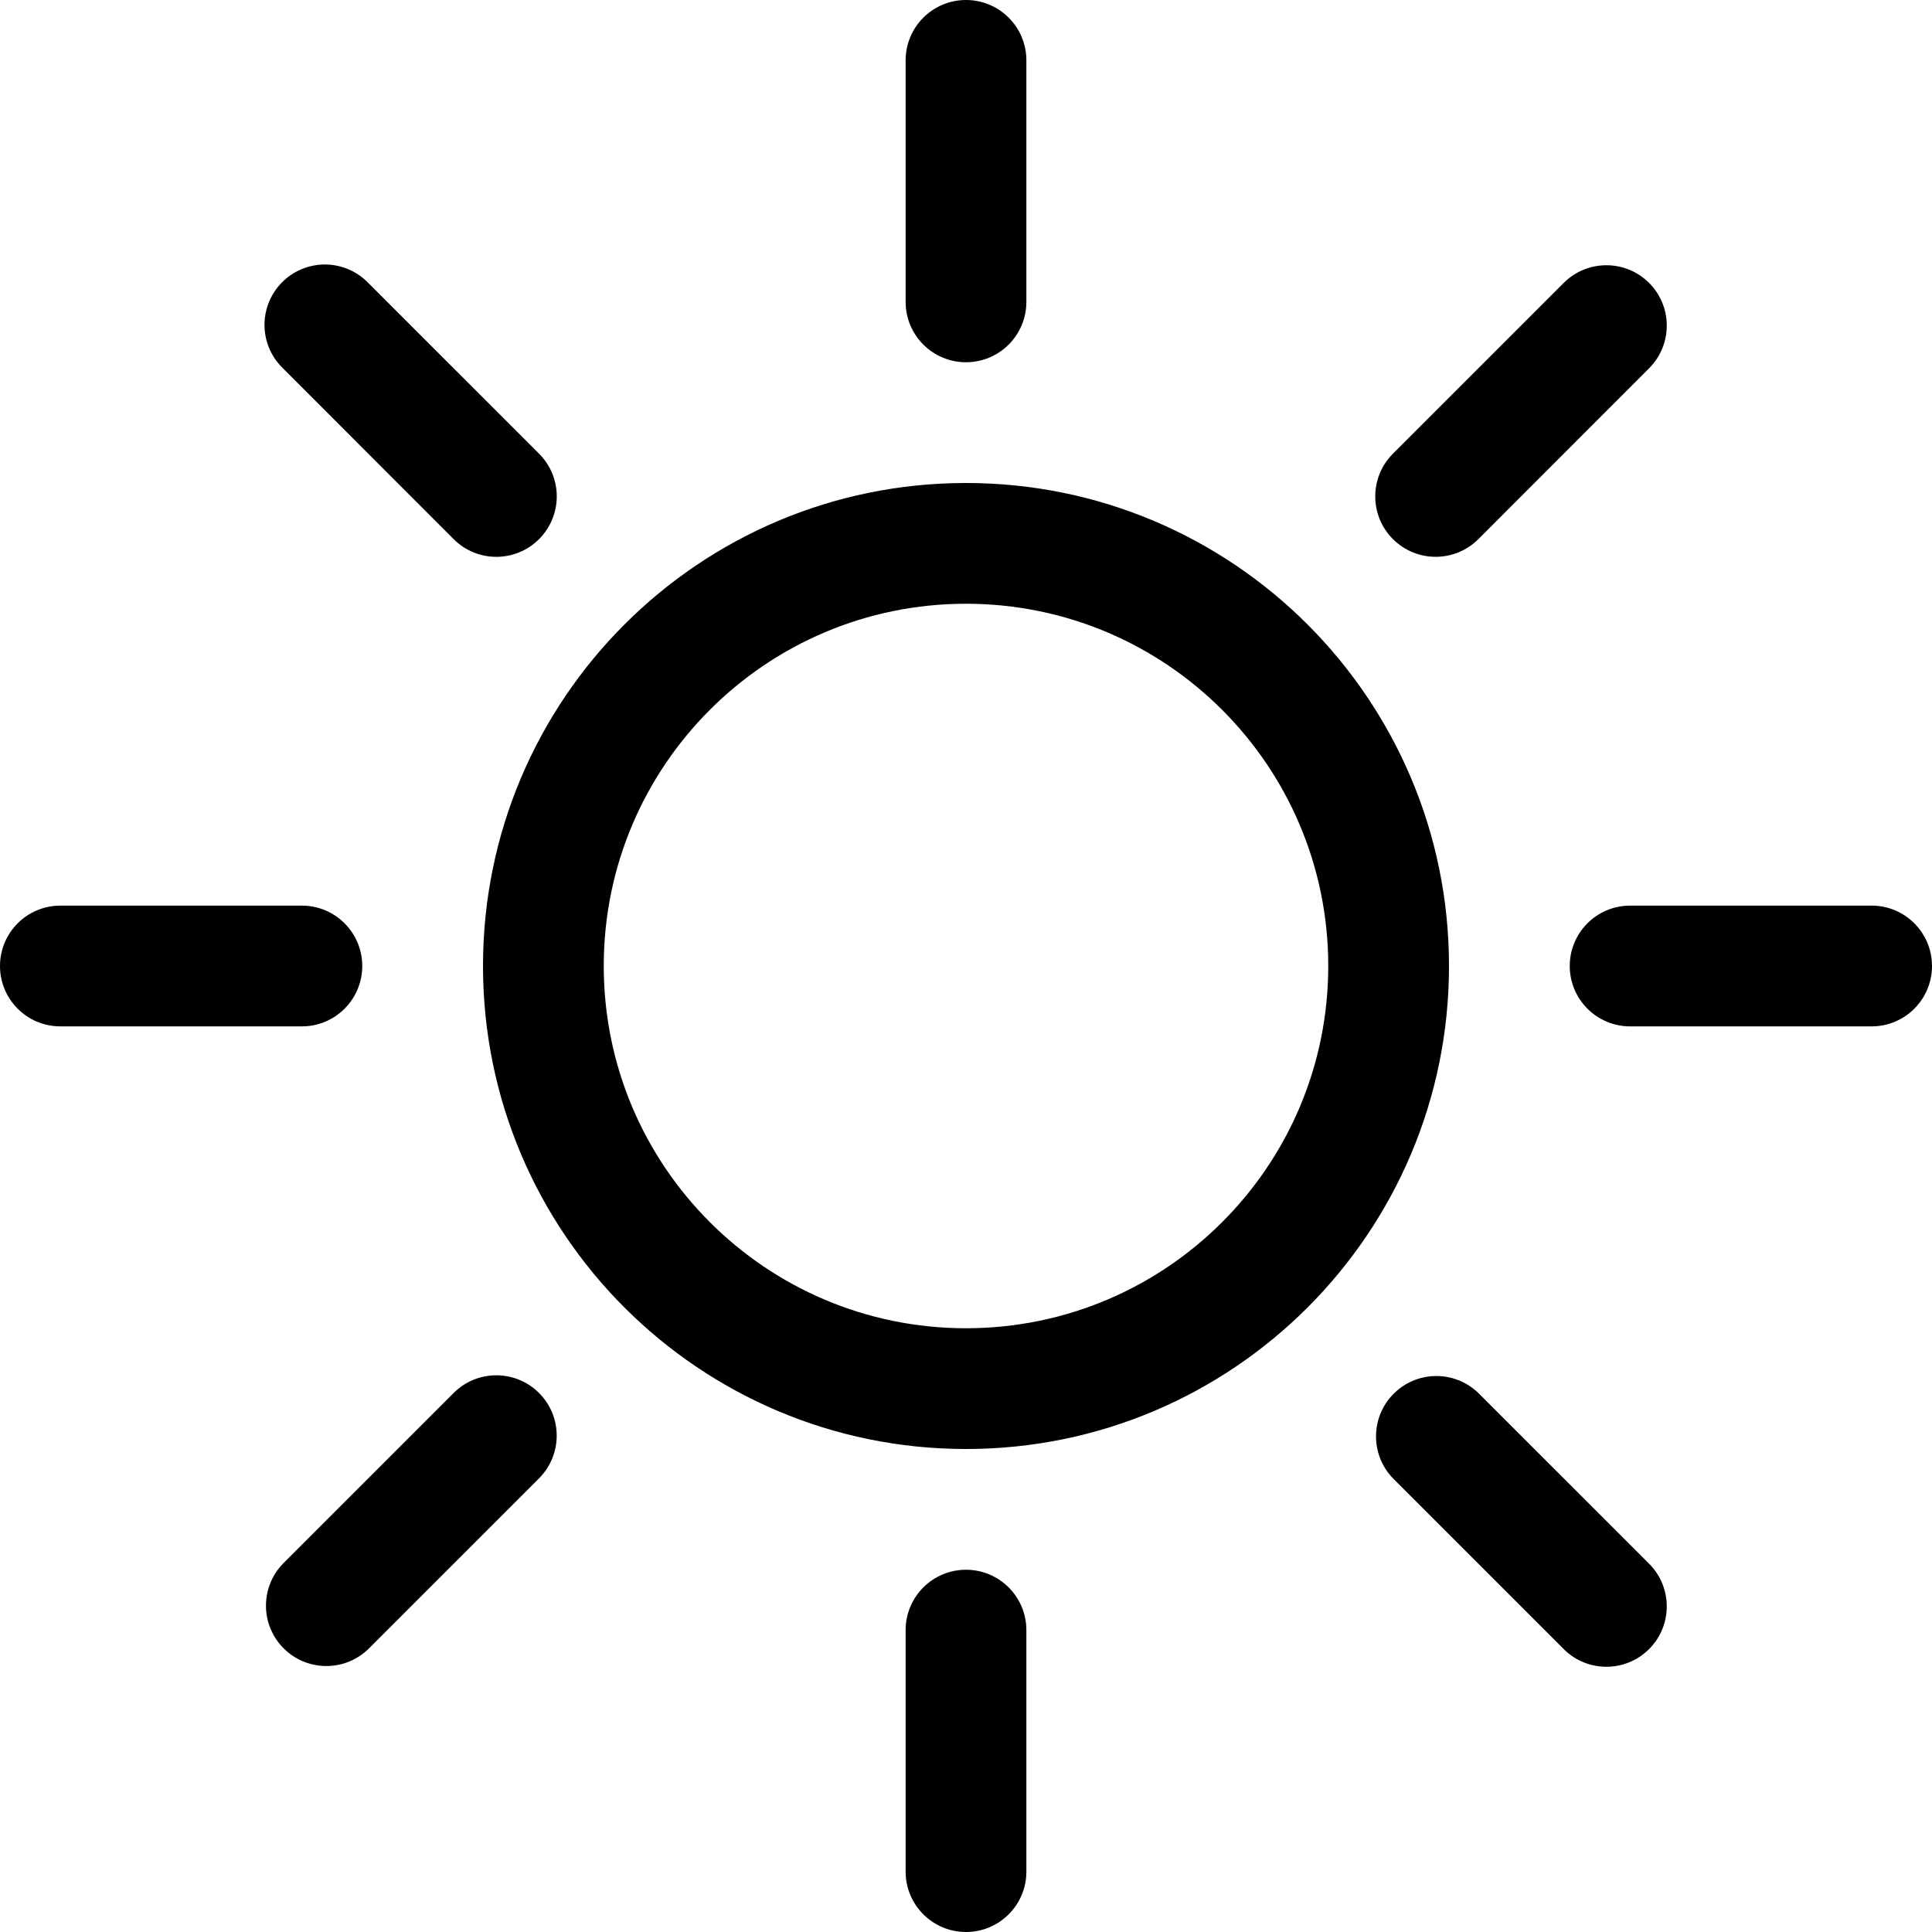
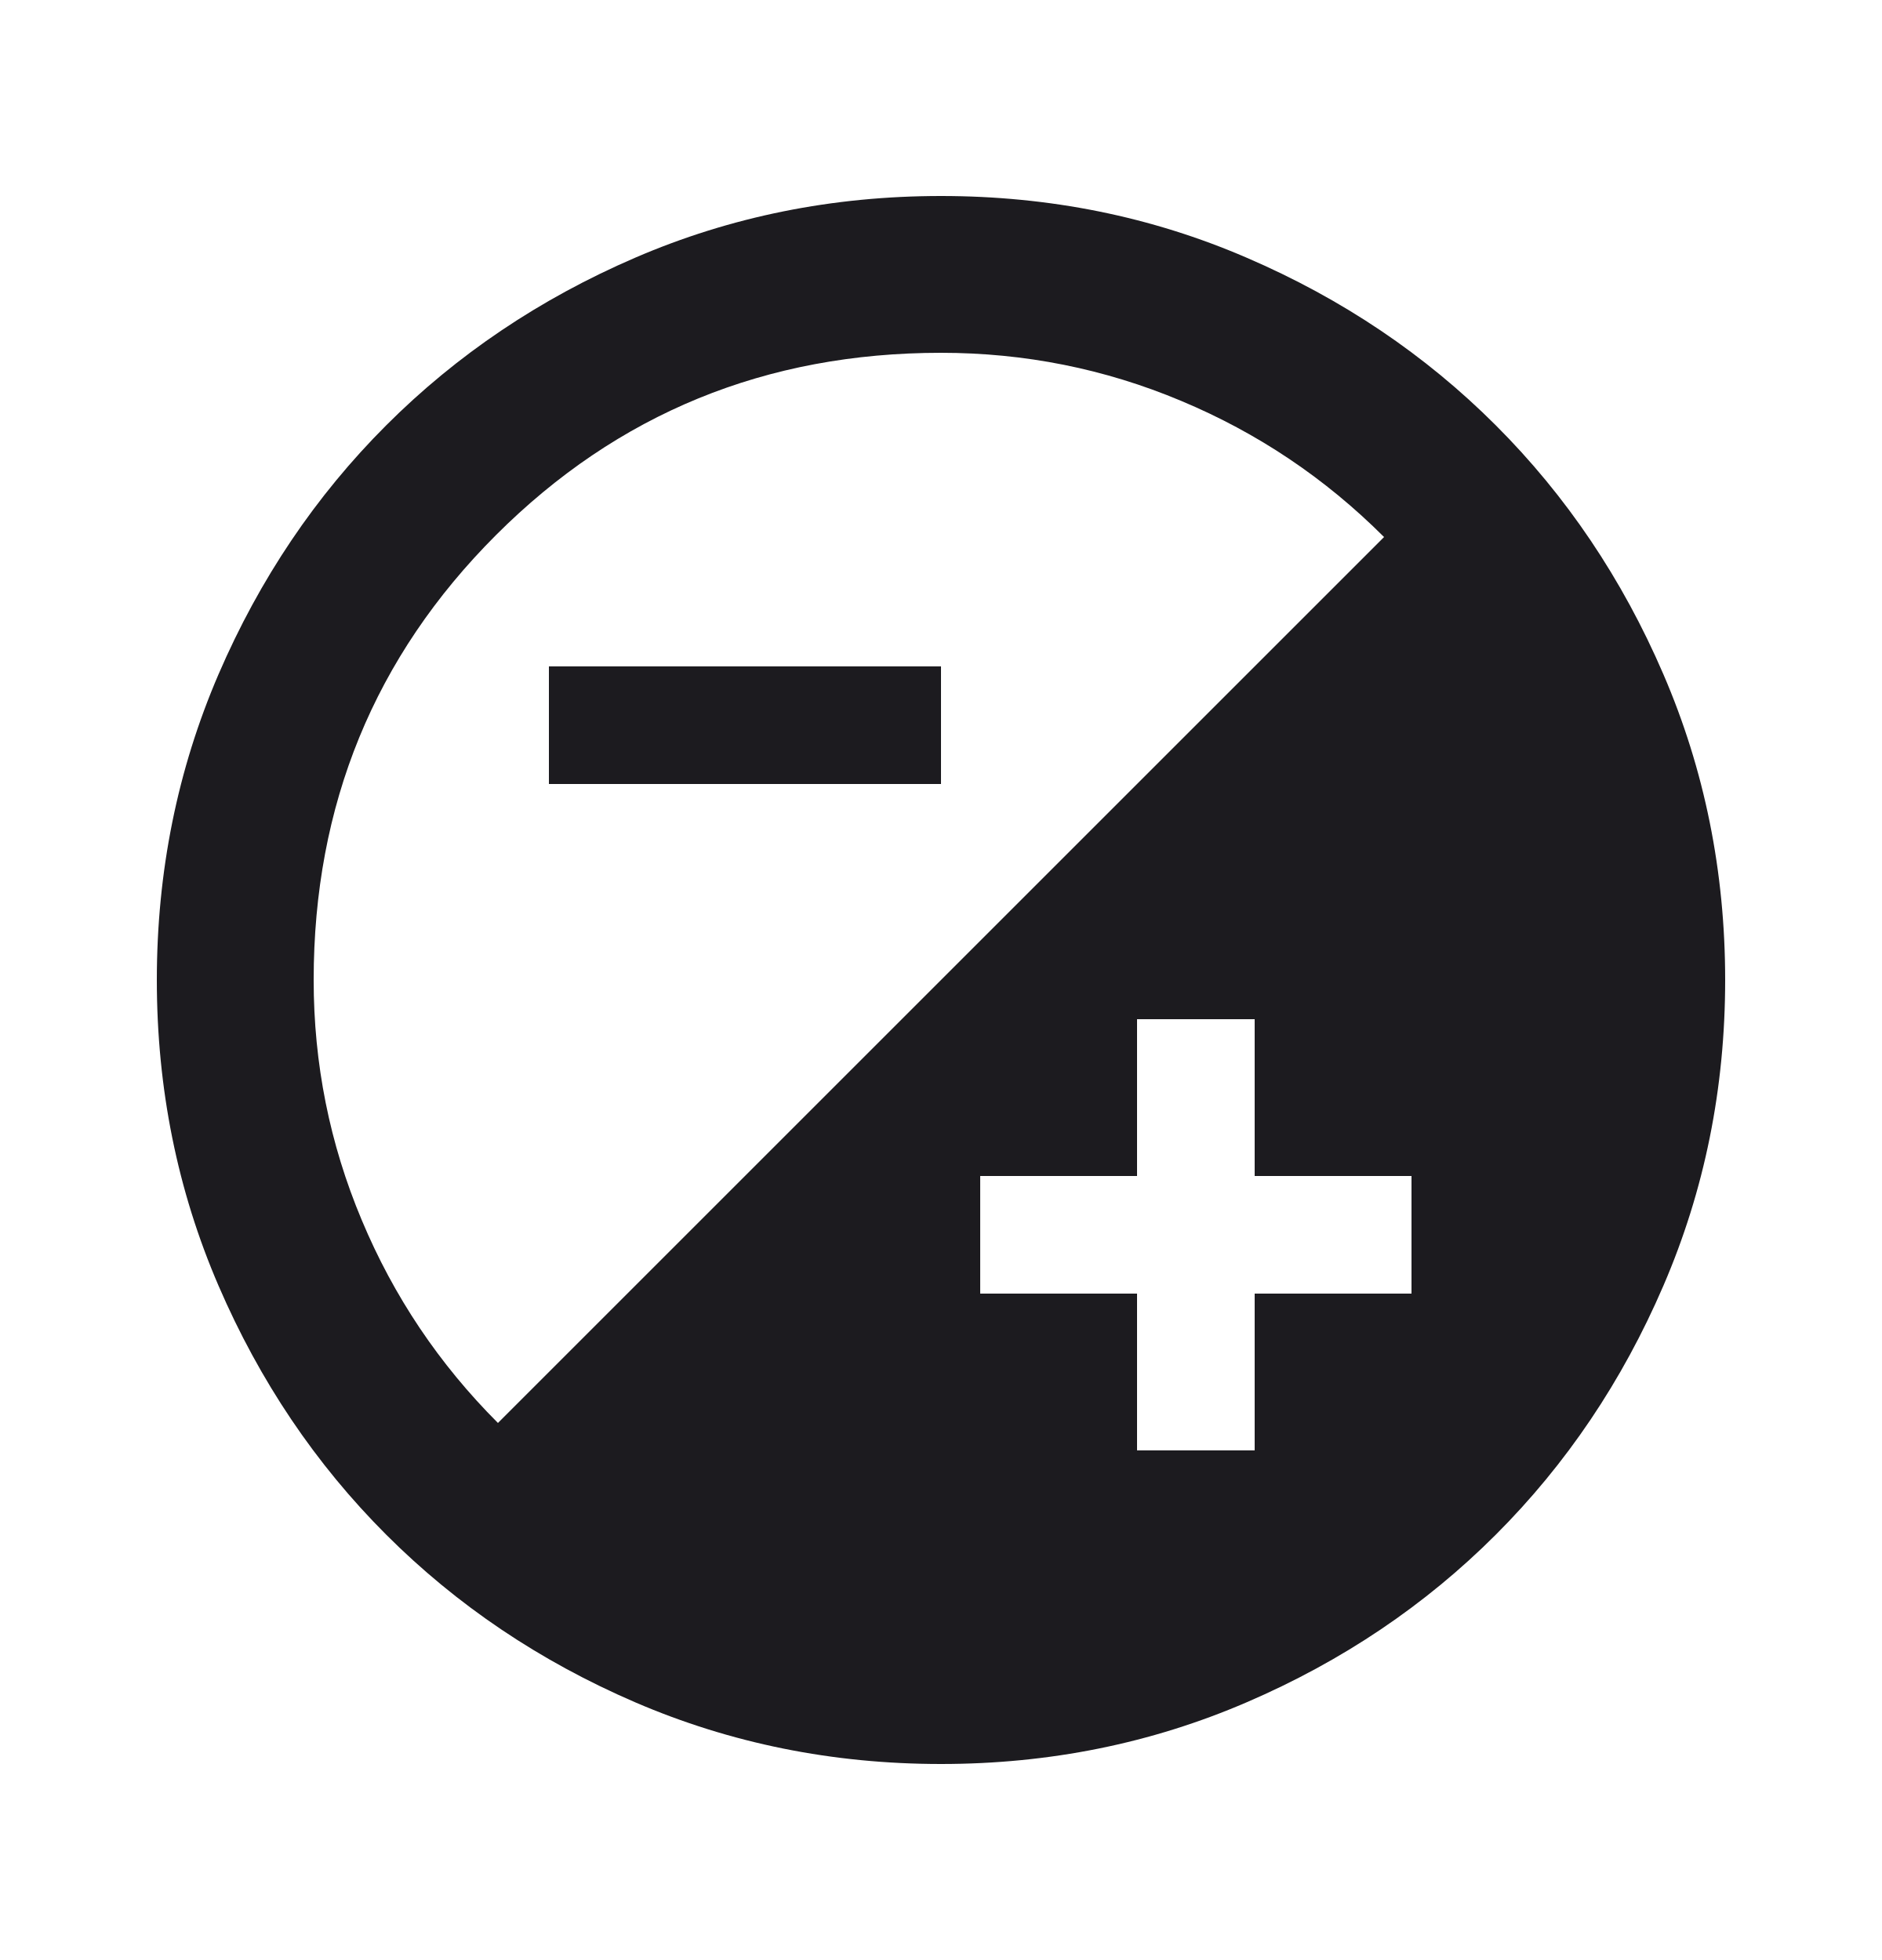
- <svg xmlns="http://www.w3.org/2000/svg" width="16" height="16" fill="currentColor" class="bi bi-brightness-high" viewBox="0 0 16 16">
-   <path d="M8 11a3 3 0 1 1 0-6 3 3 0 0 1 0 6m0 1a4 4 0 1 0 0-8 4 4 0 0 0 0 8M8 0a.5.5 0 0 1 .5.5v2a.5.5 0 0 1-1 0v-2A.5.5 0 0 1 8 0m0 13a.5.5 0 0 1 .5.5v2a.5.5 0 0 1-1 0v-2A.5.5 0 0 1 8 13m8-5a.5.5 0 0 1-.5.5h-2a.5.5 0 0 1 0-1h2a.5.5 0 0 1 .5.5M3 8a.5.5 0 0 1-.5.5h-2a.5.5 0 0 1 0-1h2A.5.5 0 0 1 3 8m10.657-5.657a.5.5 0 0 1 0 .707l-1.414 1.415a.5.5 0 1 1-.707-.708l1.414-1.414a.5.5 0 0 1 .707 0m-9.193 9.193a.5.5 0 0 1 0 .707L3.05 13.657a.5.5 0 0 1-.707-.707l1.414-1.414a.5.5 0 0 1 .707 0m9.193 2.121a.5.5 0 0 1-.707 0l-1.414-1.414a.5.5 0 0 1 .707-.707l1.414 1.414a.5.5 0 0 1 0 .707M4.464 4.465a.5.5 0 0 1-.707 0L2.343 3.05a.5.5 0 1 1 .707-.707l1.414 1.414a.5.5 0 0 1 0 .708" />
+ <svg xmlns="http://www.w3.org/2000/svg" width="24" height="25" viewBox="0 0 24 25" fill="none" version="1.1" id="svg1">
+   <defs id="defs1" />
+   <mask id="mask0_3031_3261" style="mask-type:alpha" maskUnits="userSpaceOnUse" x="0" y="0" width="24" height="25">
+     <rect y="0.5" width="24" height="24" fill="#D9D9D9" id="rect1" />
+   </mask>
+   <g mask="url(#mask0_3031_3261)" id="g1" transform="rotate(180,12,12.5)">
+     <path d="M 12,22.5 C 10.617,22.5 9.317,22.238 8.1,21.712 6.883,21.188 5.825,20.475 4.925,19.575 4.025,18.675 3.312,17.617 2.788,16.4 2.263,15.183 2,13.883 2,12.5 2,11.117 2.263,9.817 2.788,8.6 3.312,7.383 4.025,6.325 4.925,5.425 5.825,4.525 6.883,3.812 8.1,3.288 9.317,2.763 10.617,2.5 12,2.5 c 1.383,0 2.683,0.263 3.9,0.787 1.217,0.525 2.275,1.238 3.175,2.138 0.9,0.9 1.613,1.958 2.138,3.175 0.525,1.217 0.787,2.517 0.787,3.9 0,1.383 -0.263,2.683 -0.787,3.9 -0.525,1.217 -1.238,2.275 -2.138,3.175 -0.9,0.9 -1.958,1.613 -3.175,2.138 C 14.683,22.238 13.383,22.5 12,22.5 Z m 0,-2 c 2.233,0 4.125,-0.775 5.675,-2.325 C 19.225,16.625 20,14.733 20,12.5 20,11.433 19.796,10.412 19.387,9.438 18.979,8.463 18.4,7.6 17.65,6.85 L 6.35,18.15 C 7.1,18.9 7.963,19.479 8.938,19.887 9.912,20.296 10.933,20.5 12,20.5 Z m 0,-4 V 15 h 5 v 1.5 z M 8,12 h 1.5 v -2 h 2 V 8.5 h -2 v -2 H 8 v 2 H 6 V 10 h 2 z" fill="#1c1b1f" id="path1" />
+   </g>
</svg>
